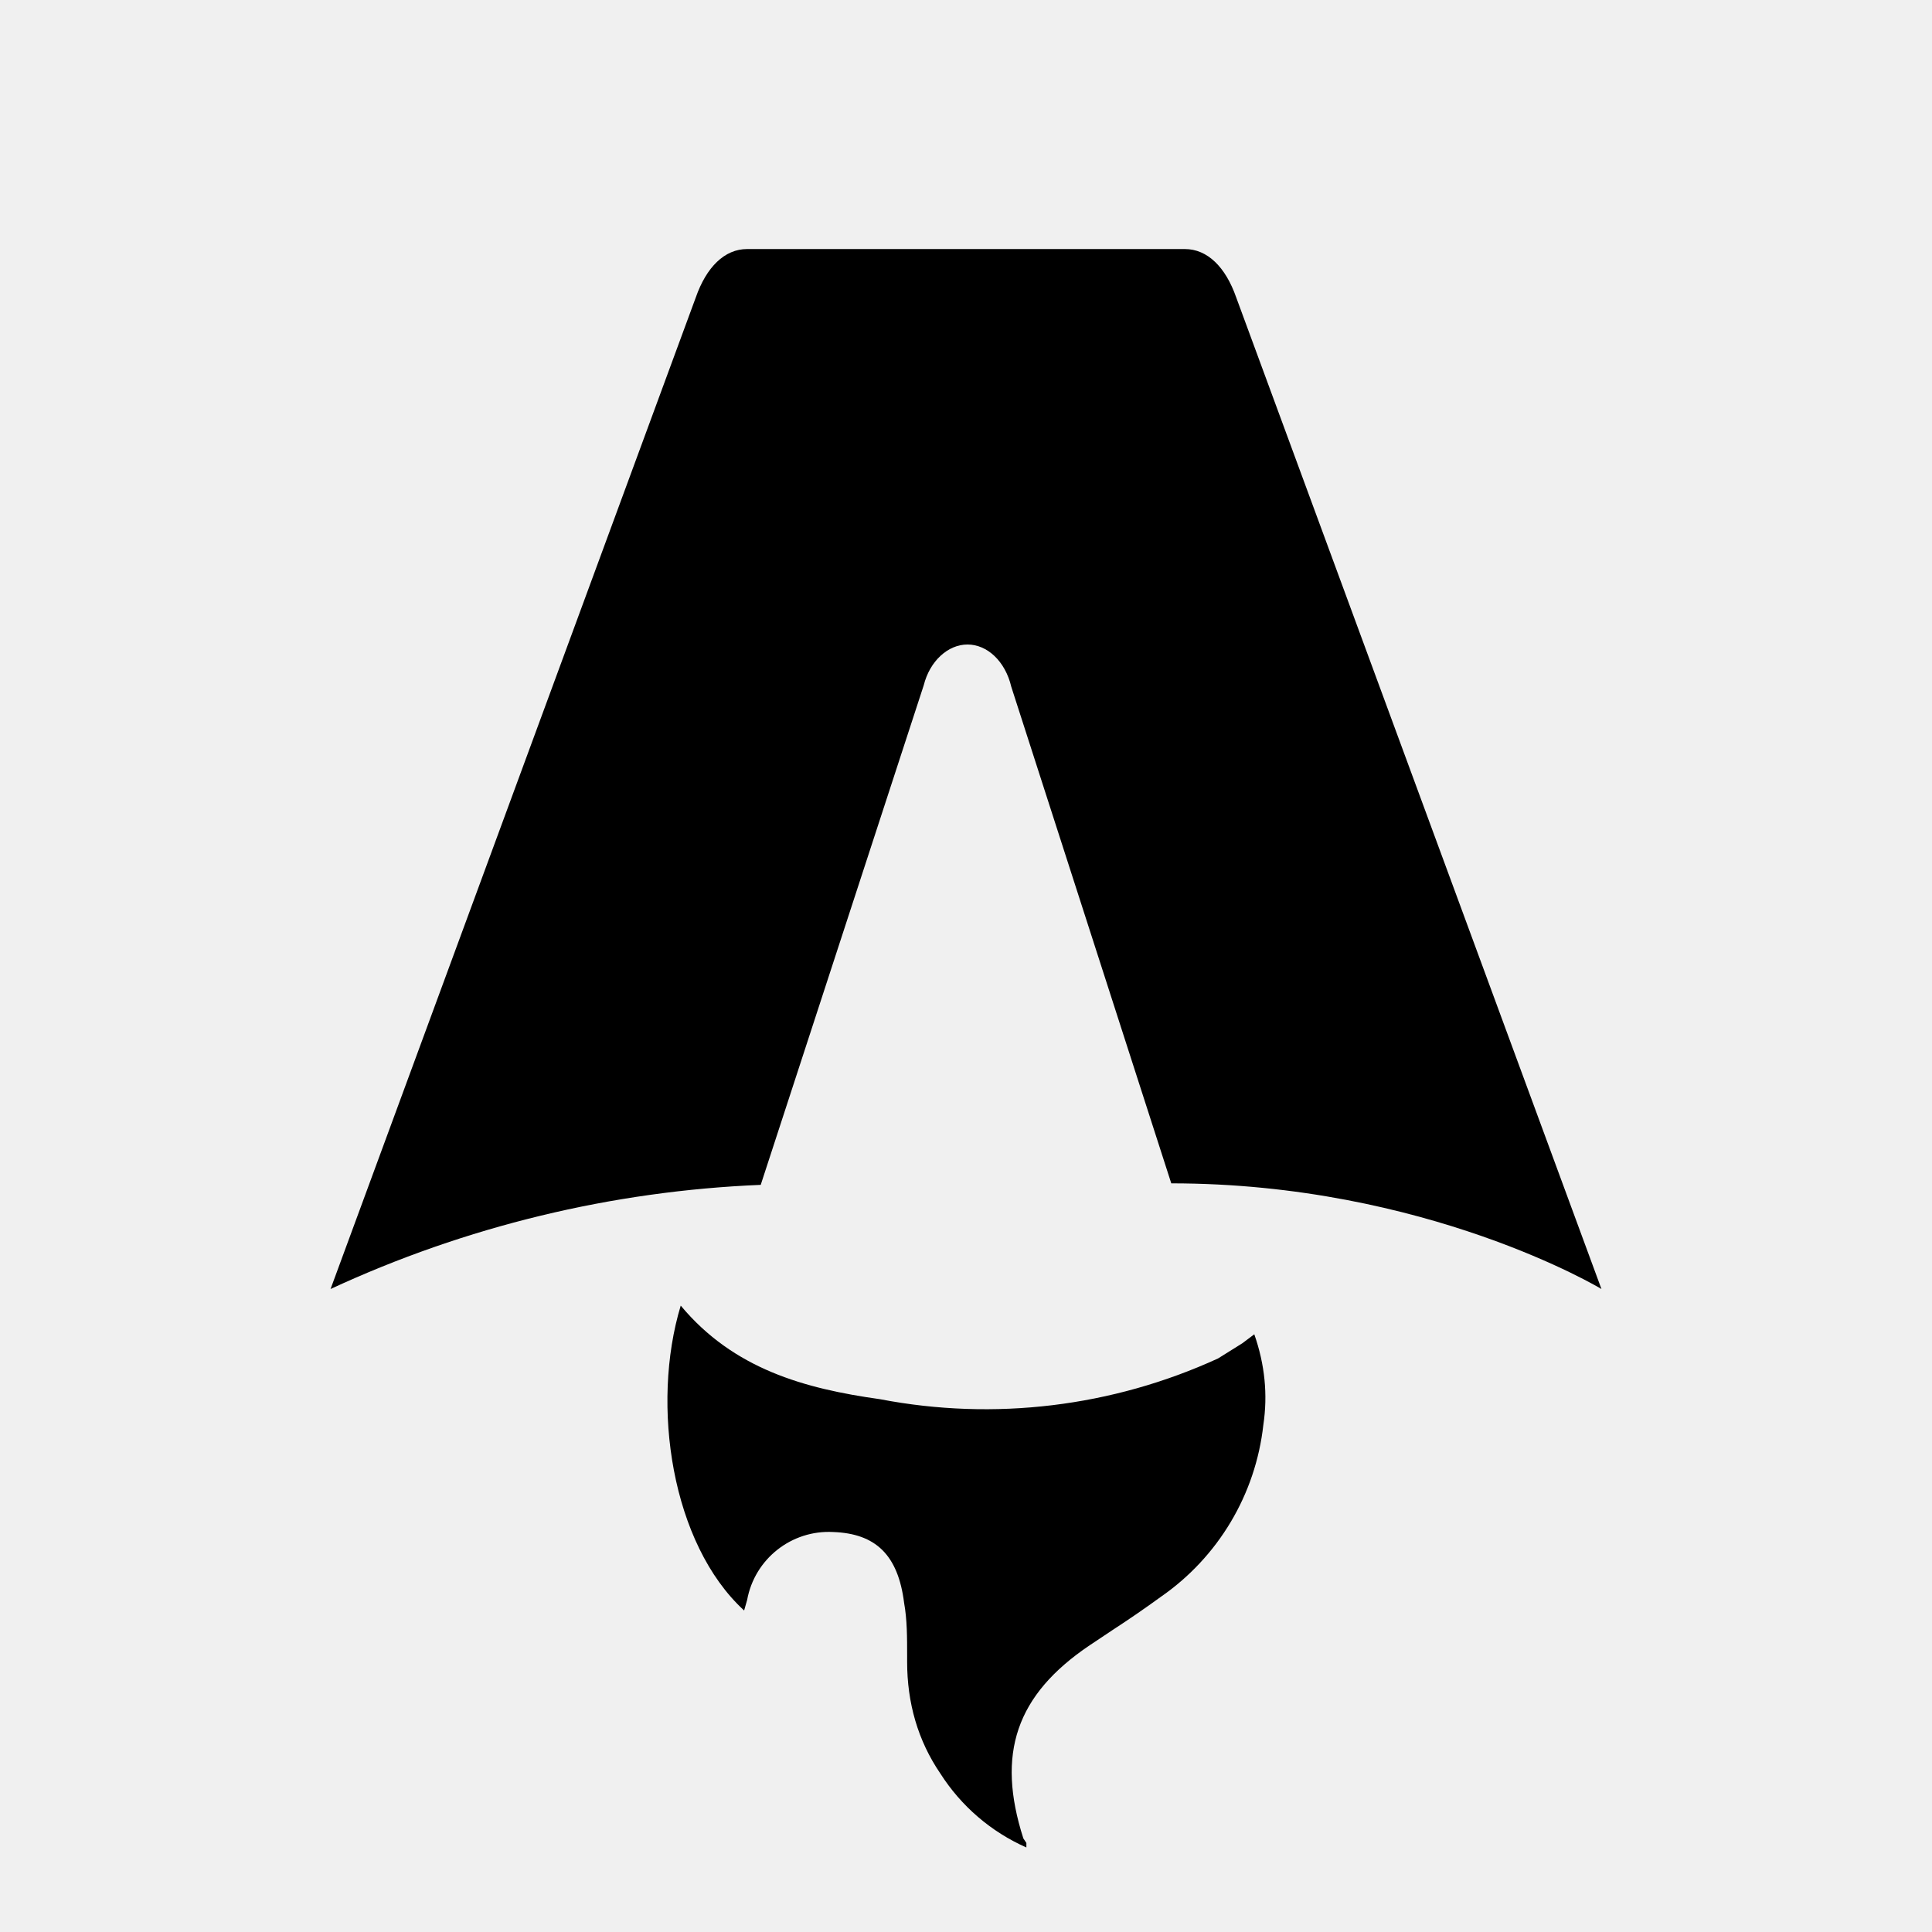
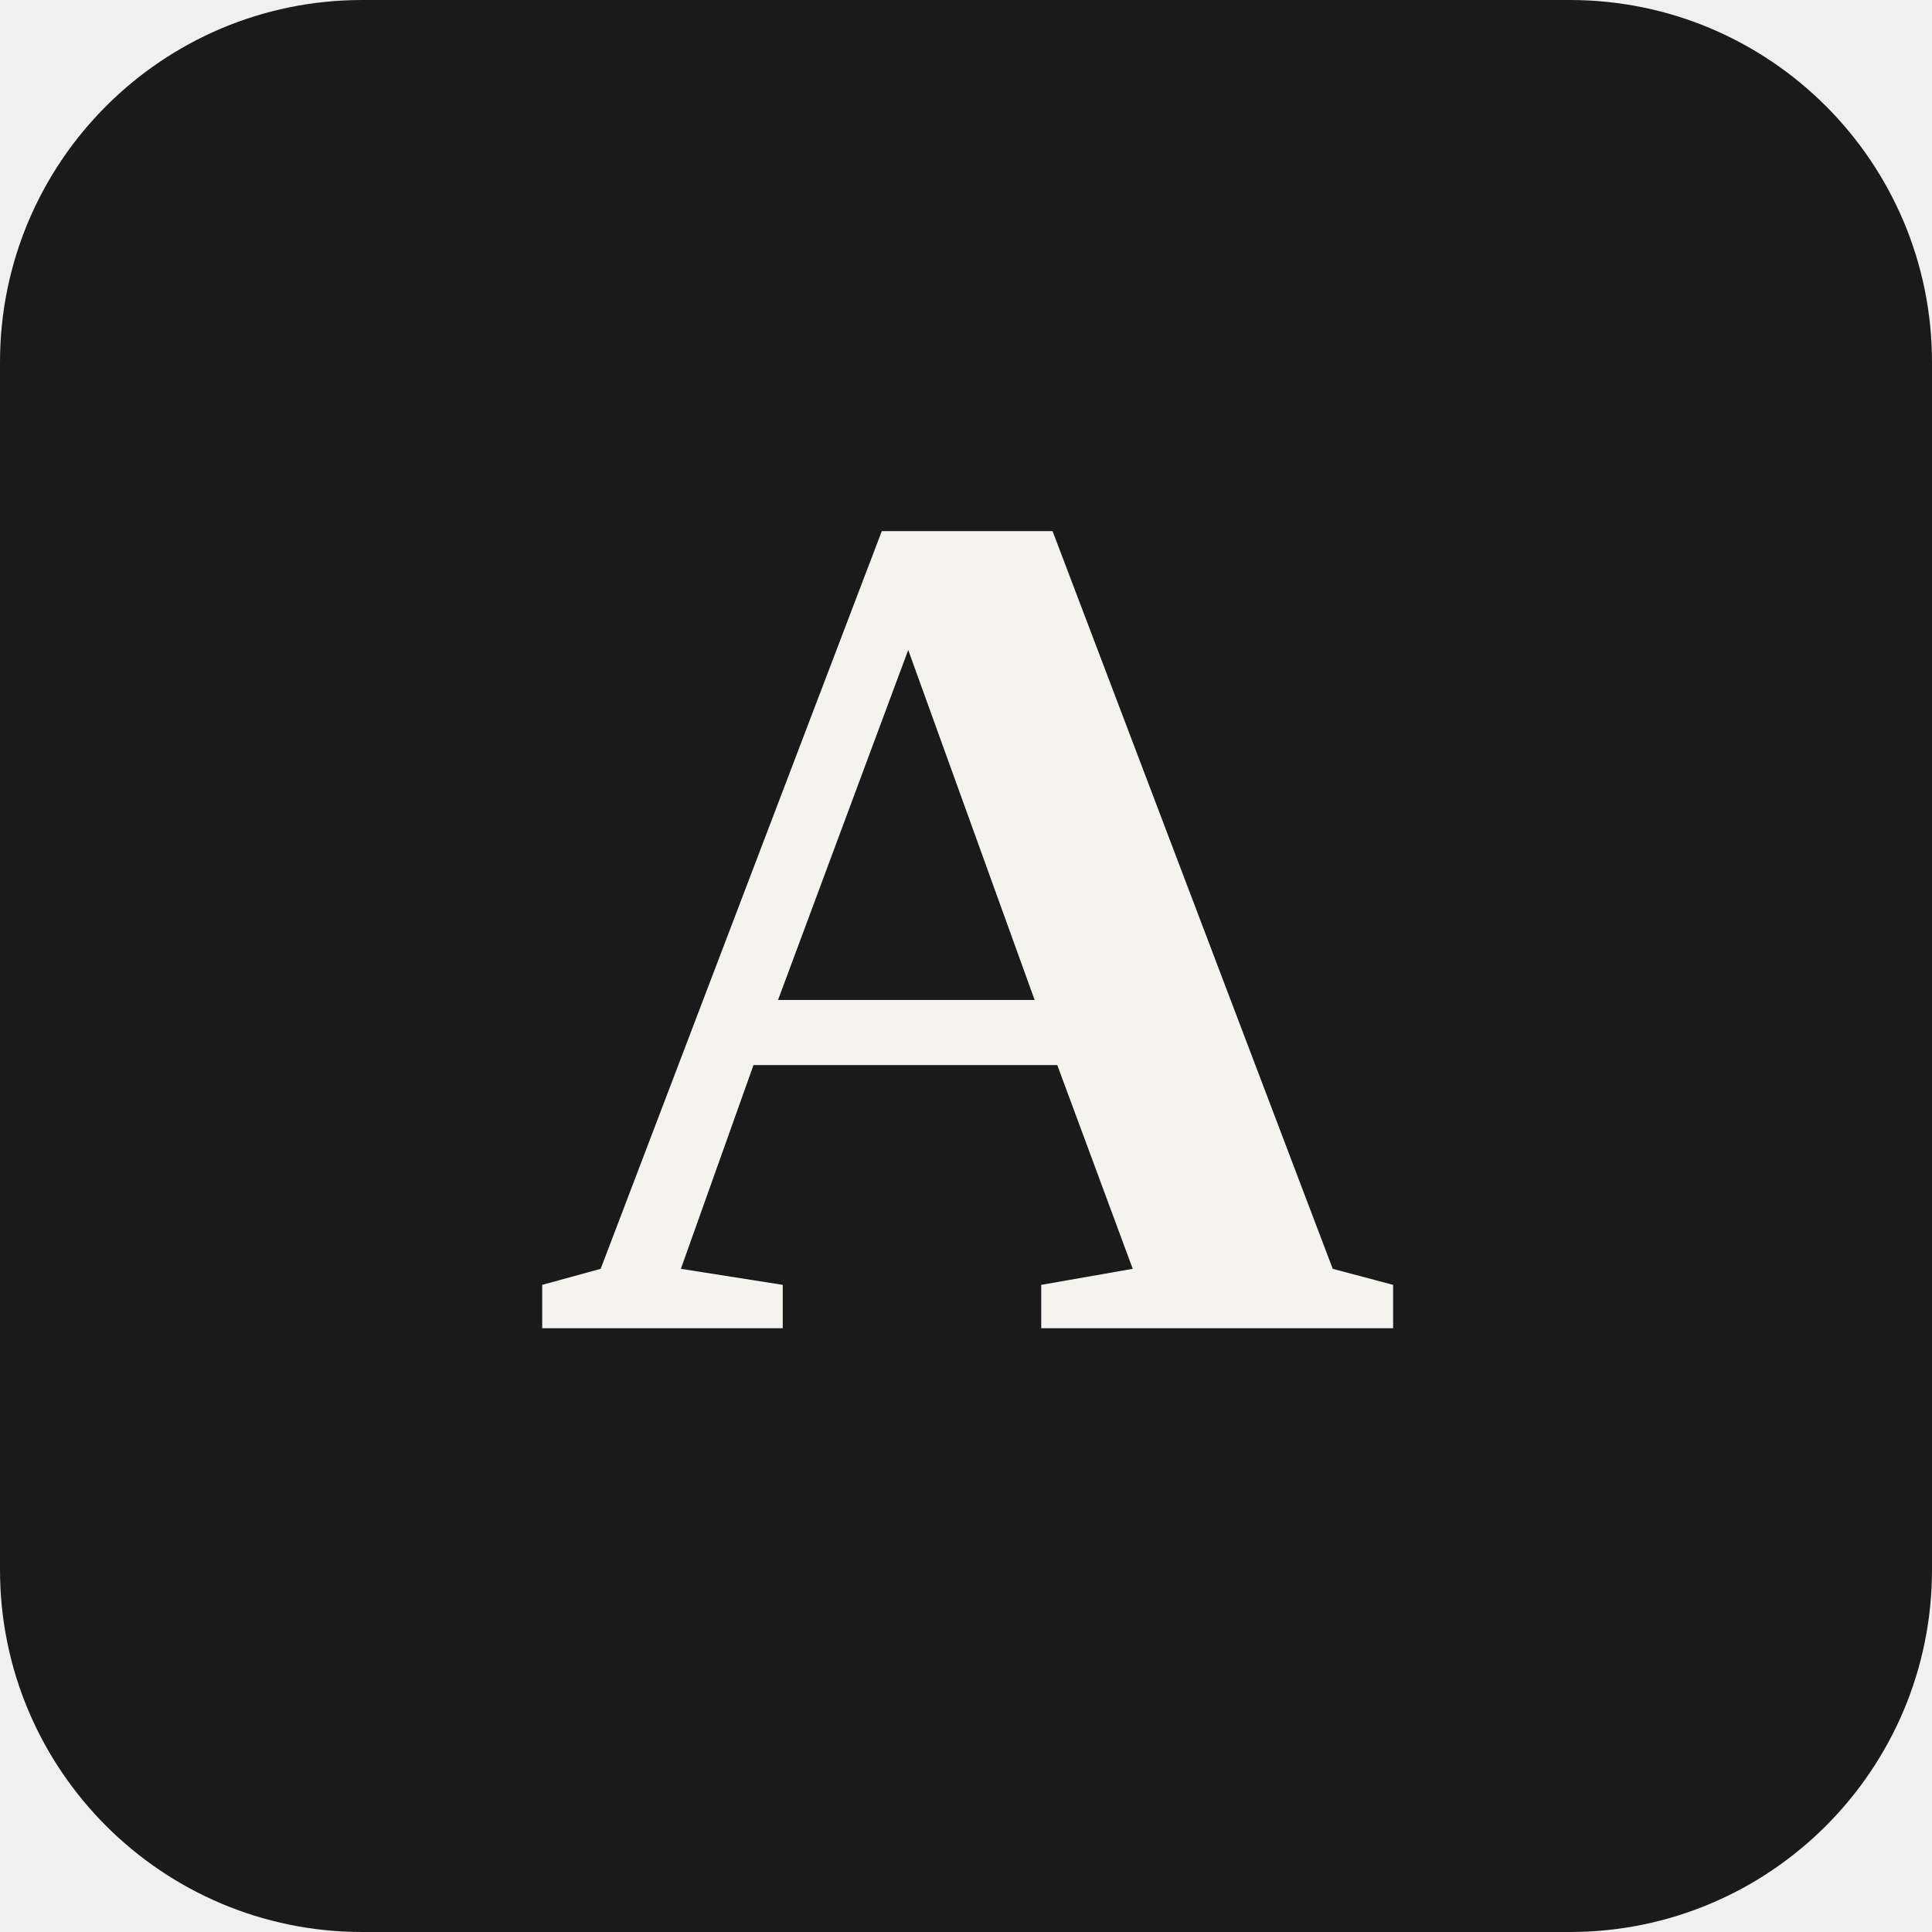
- <svg xmlns="http://www.w3.org/2000/svg" fill="none" viewBox="0 0 128 128">
-   <path d="M50.4 78.5a75.1 75.1 0 0 0-28.5 6.9l24.2-65.7c.7-2 1.9-3.2 3.4-3.2h29c1.5 0 2.7 1.2 3.4 3.2l24.2 65.7s-11.6-7-28.5-7L67 45.5c-.4-1.7-1.6-2.8-2.9-2.8-1.3 0-2.5 1.1-2.9 2.7L50.4 78.5Zm-1.1 28.2Zm-4.2-20.2c-2 6.6-.6 15.8 4.2 20.2a17.5 17.5 0 0 1 .2-.7 5.5 5.5 0 0 1 5.7-4.5c2.8.1 4.3 1.5 4.7 4.7.2 1.1.2 2.3.2 3.5v.4c0 2.7.7 5.2 2.2 7.4a13 13 0 0 0 5.7 4.9v-.3l-.2-.3c-1.8-5.6-.5-9.5 4.4-12.8l1.5-1a73 73 0 0 0 3.2-2.2 16 16 0 0 0 6.8-11.4c.3-2 .1-4-.6-6l-.8.6-1.6 1a37 37 0 0 1-22.4 2.7c-5-.7-9.7-2-13.2-6.2Z" />
-   <style>
-         path { fill: #000; }
-         @media (prefers-color-scheme: dark) {
-             path { fill: #FFF; }
-         }
-     </style>
+ <svg xmlns="http://www.w3.org/2000/svg" viewBox="0 0 32 32">
+   <rect width="32" height="32" rx="6" fill="#1a1a1a" />
+   <text x="16" y="22" font-family="Source Serif 4, Georgia, serif" font-size="20" font-weight="700" text-anchor="middle" fill="#f5f3ee">A</text>
</svg>
